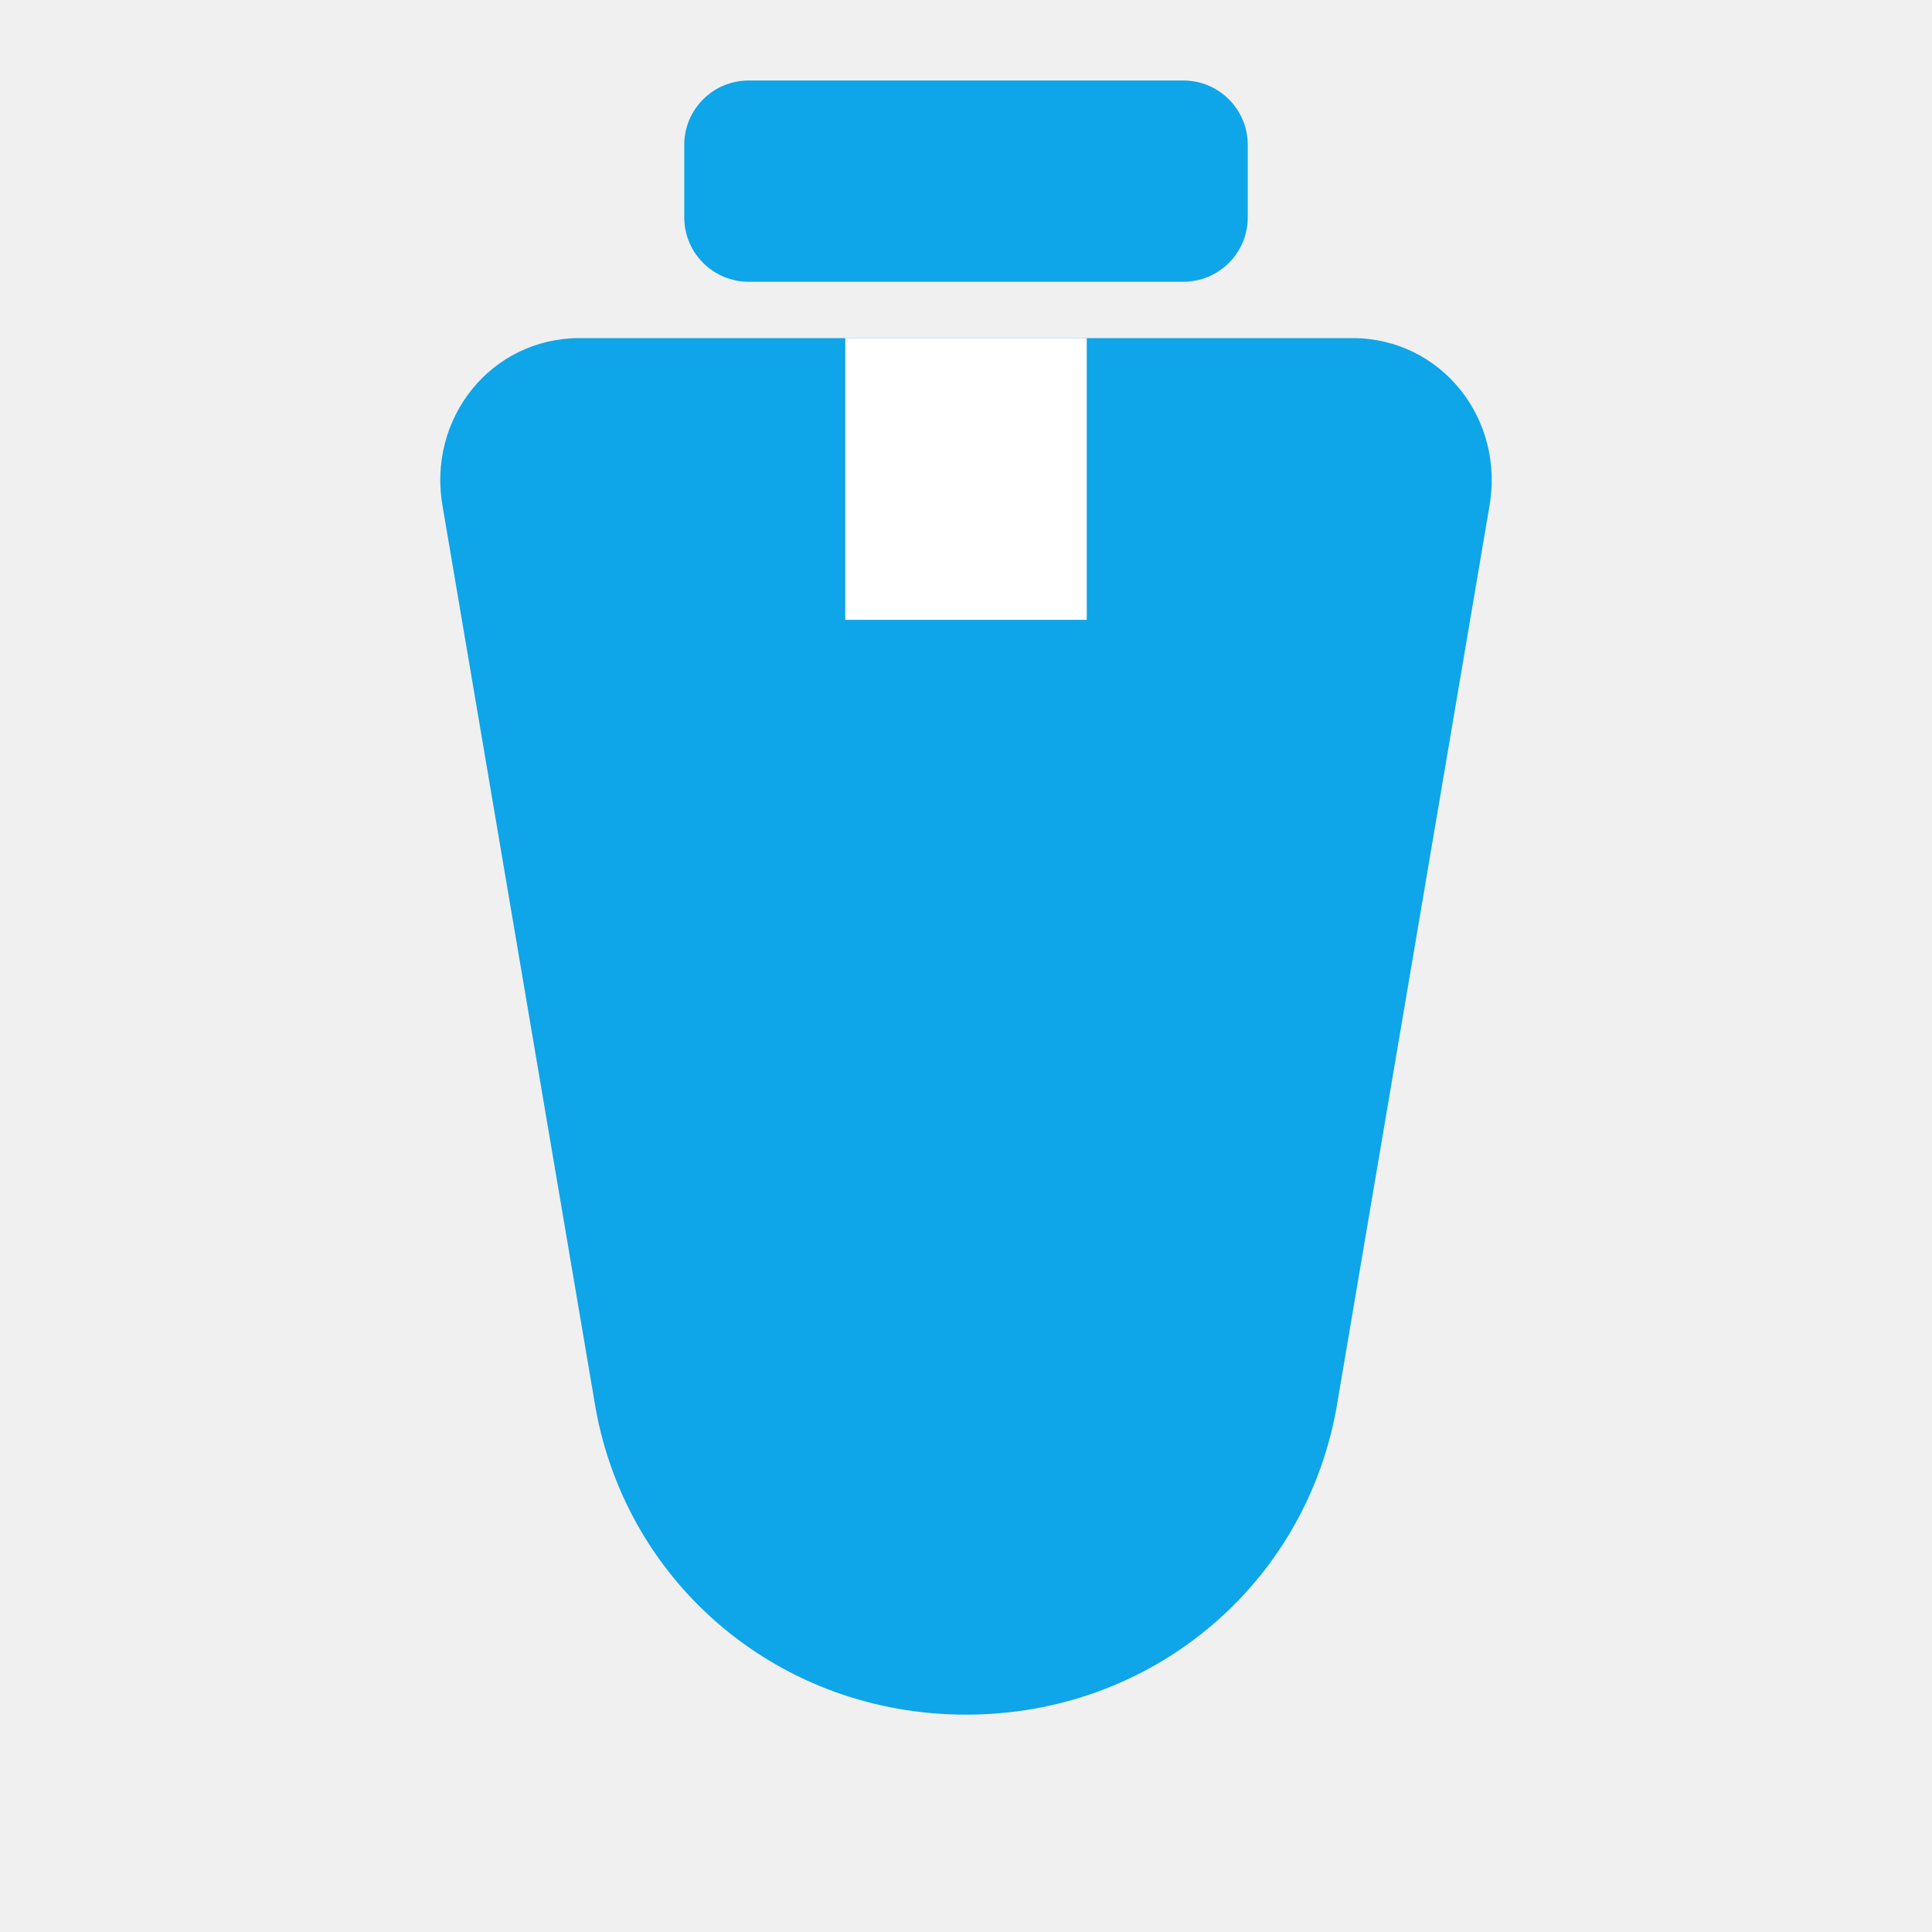
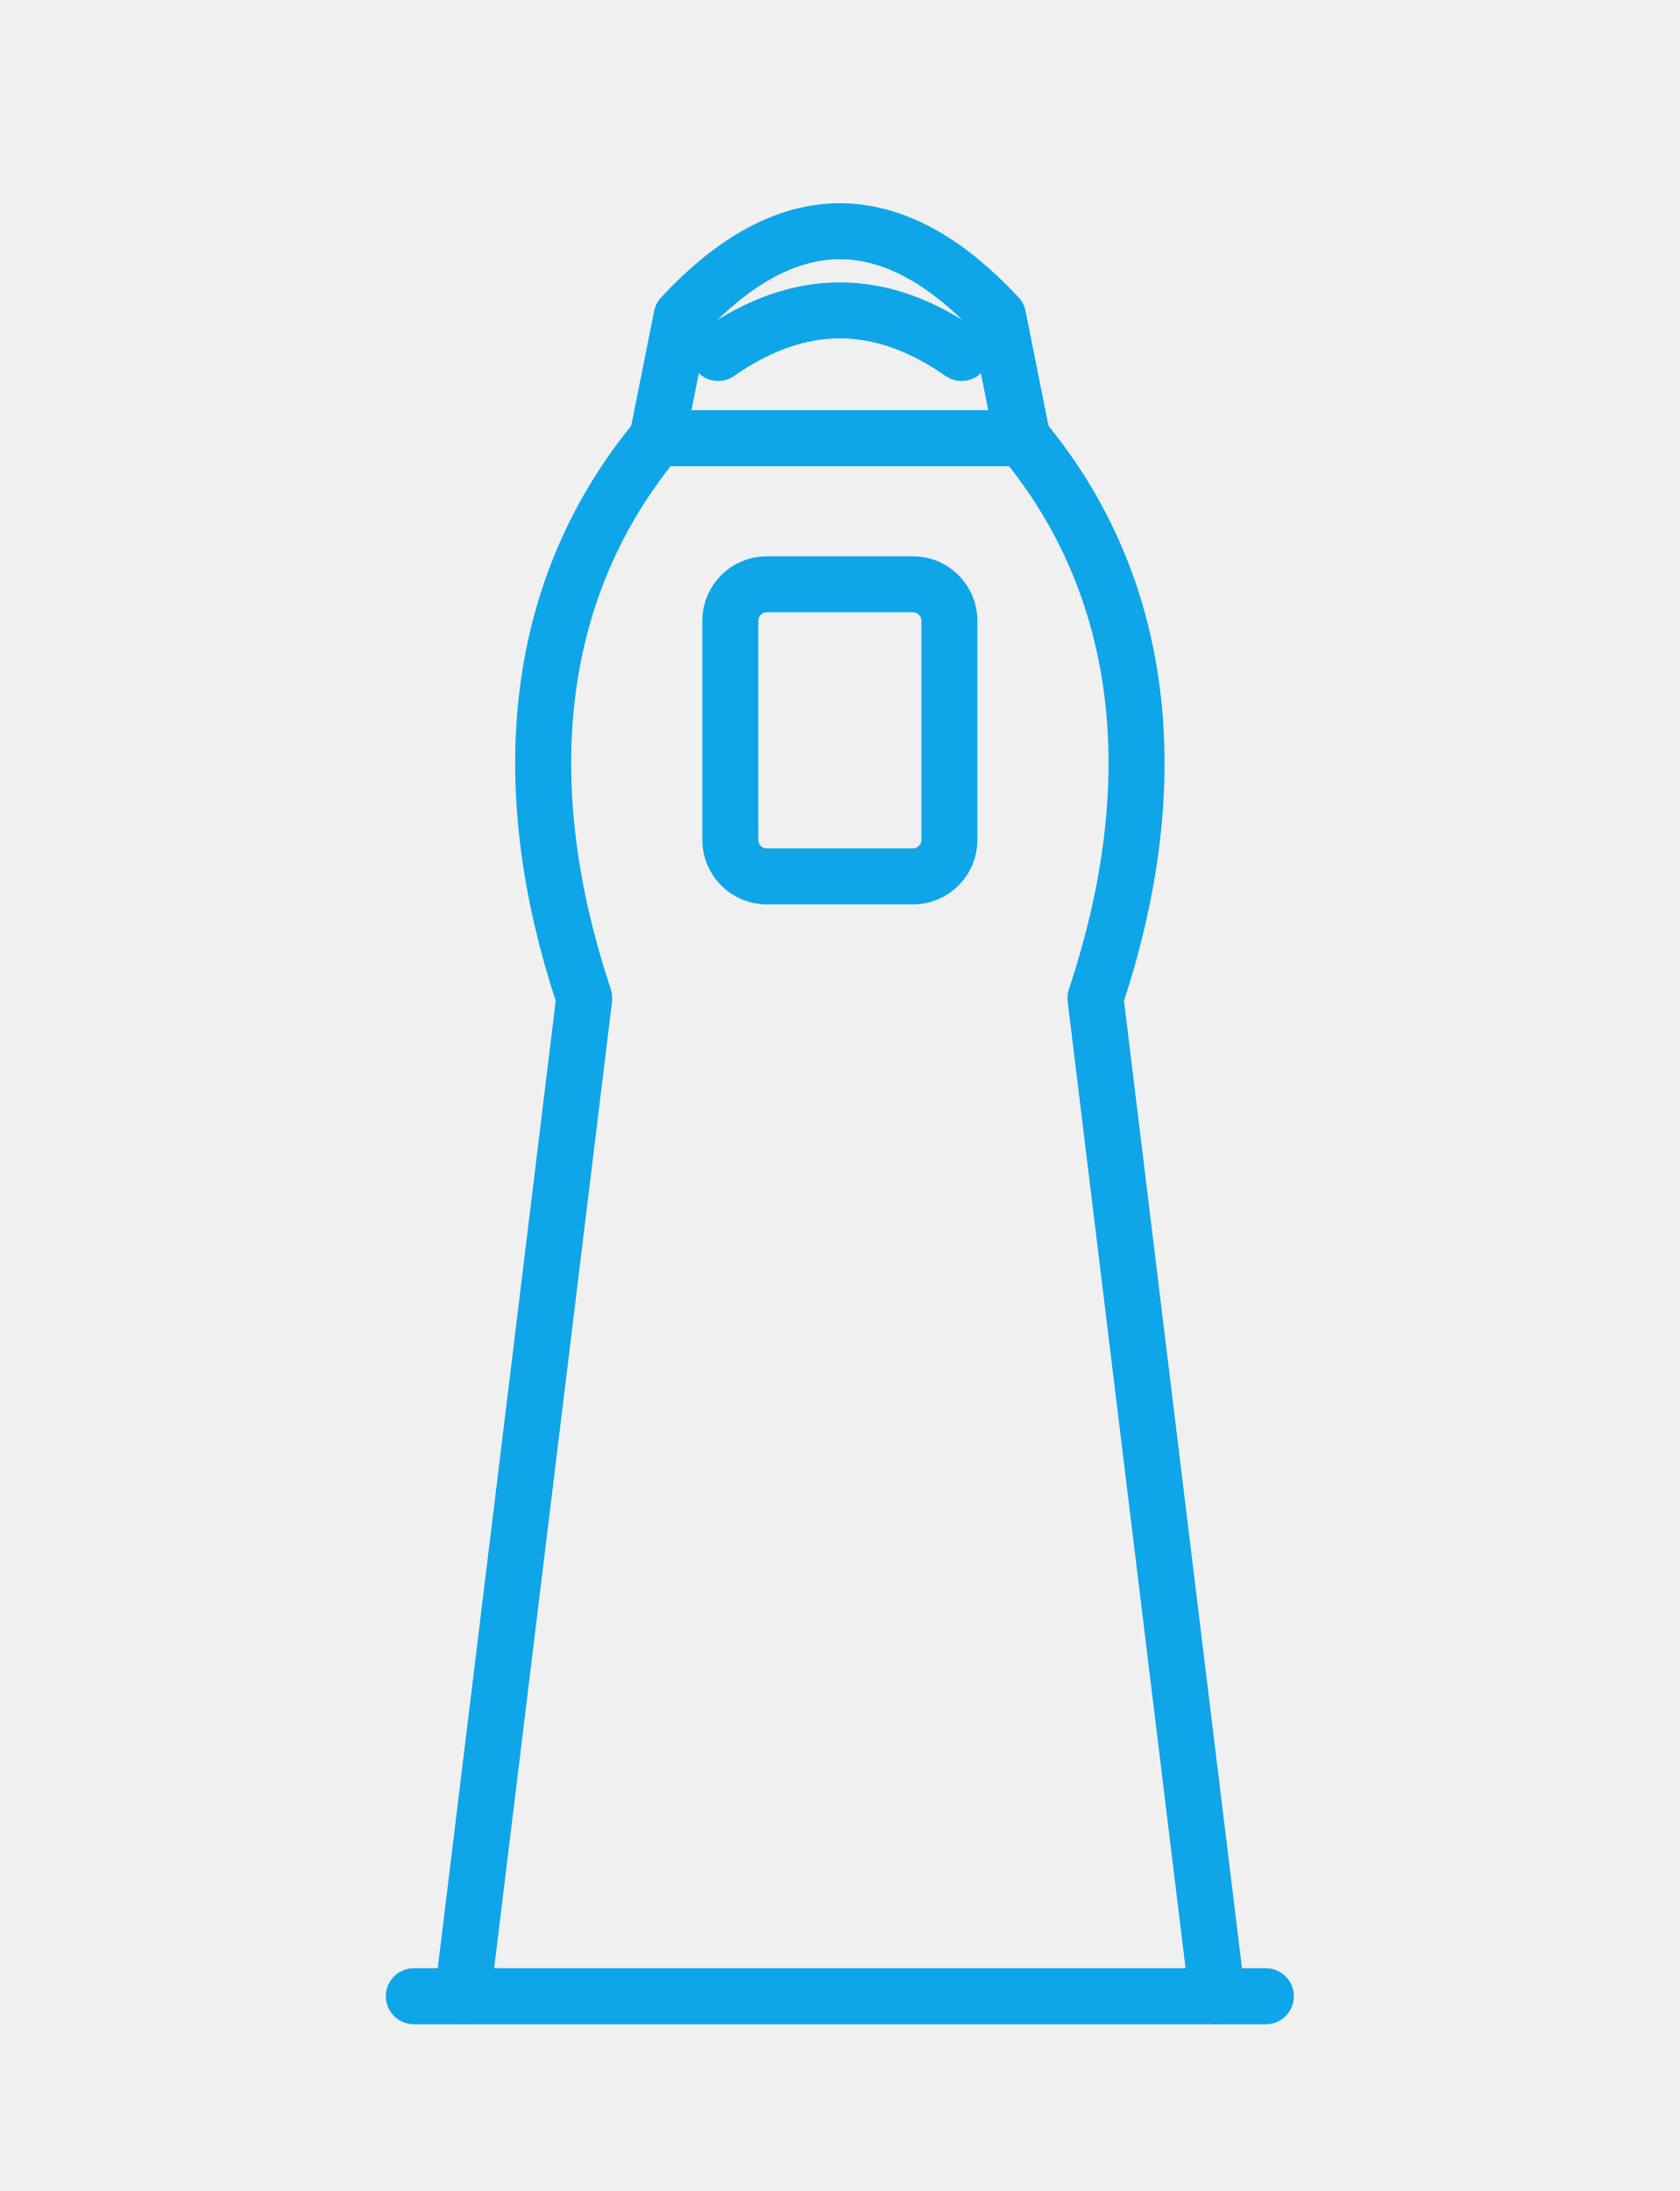
- <svg xmlns="http://www.w3.org/2000/svg" viewBox="0 0 24 24" fill="#0ea5e9">
-   <rect x="8.5" y="1" width="7" height="2.5" rx="0.8" />
-   <path d="M7.2 4.2h9.6c1.1 0 1.9 1 1.7 2.1l-1.9 11.2c-.4 2.2-2.3 3.8-4.6 3.8s-4.2-1.6-4.6-3.8L5.5 6.3c-.2-1.1.6-2.1 1.7-2.1Z" />
-   <rect x="10.5" y="4.2" width="3" height="3.5" fill="#ffffff" />
+ <svg xmlns="http://www.w3.org/2000/svg" viewBox="0 0 69 90" fill="none" stroke="#0ea5e9" stroke-width="2.3" stroke-linecap="round" stroke-linejoin="round">
+   <path d="M28 13 Q34.5 6 41 13 L42 18 H27 Z" />
+   <path d="M29.5 14.5 Q34.5 11 39.5 14.5" />
+   <path d="M27 18 C22 24 21 32 24 41 L19 82" />
+   <path d="M42 18 C47 24 48 32 45 41 L50 82" />
+   <rect x="30" y="24" width="9" height="12" rx="1.5" />
+   <path d="M17 82 H52" />
</svg>
